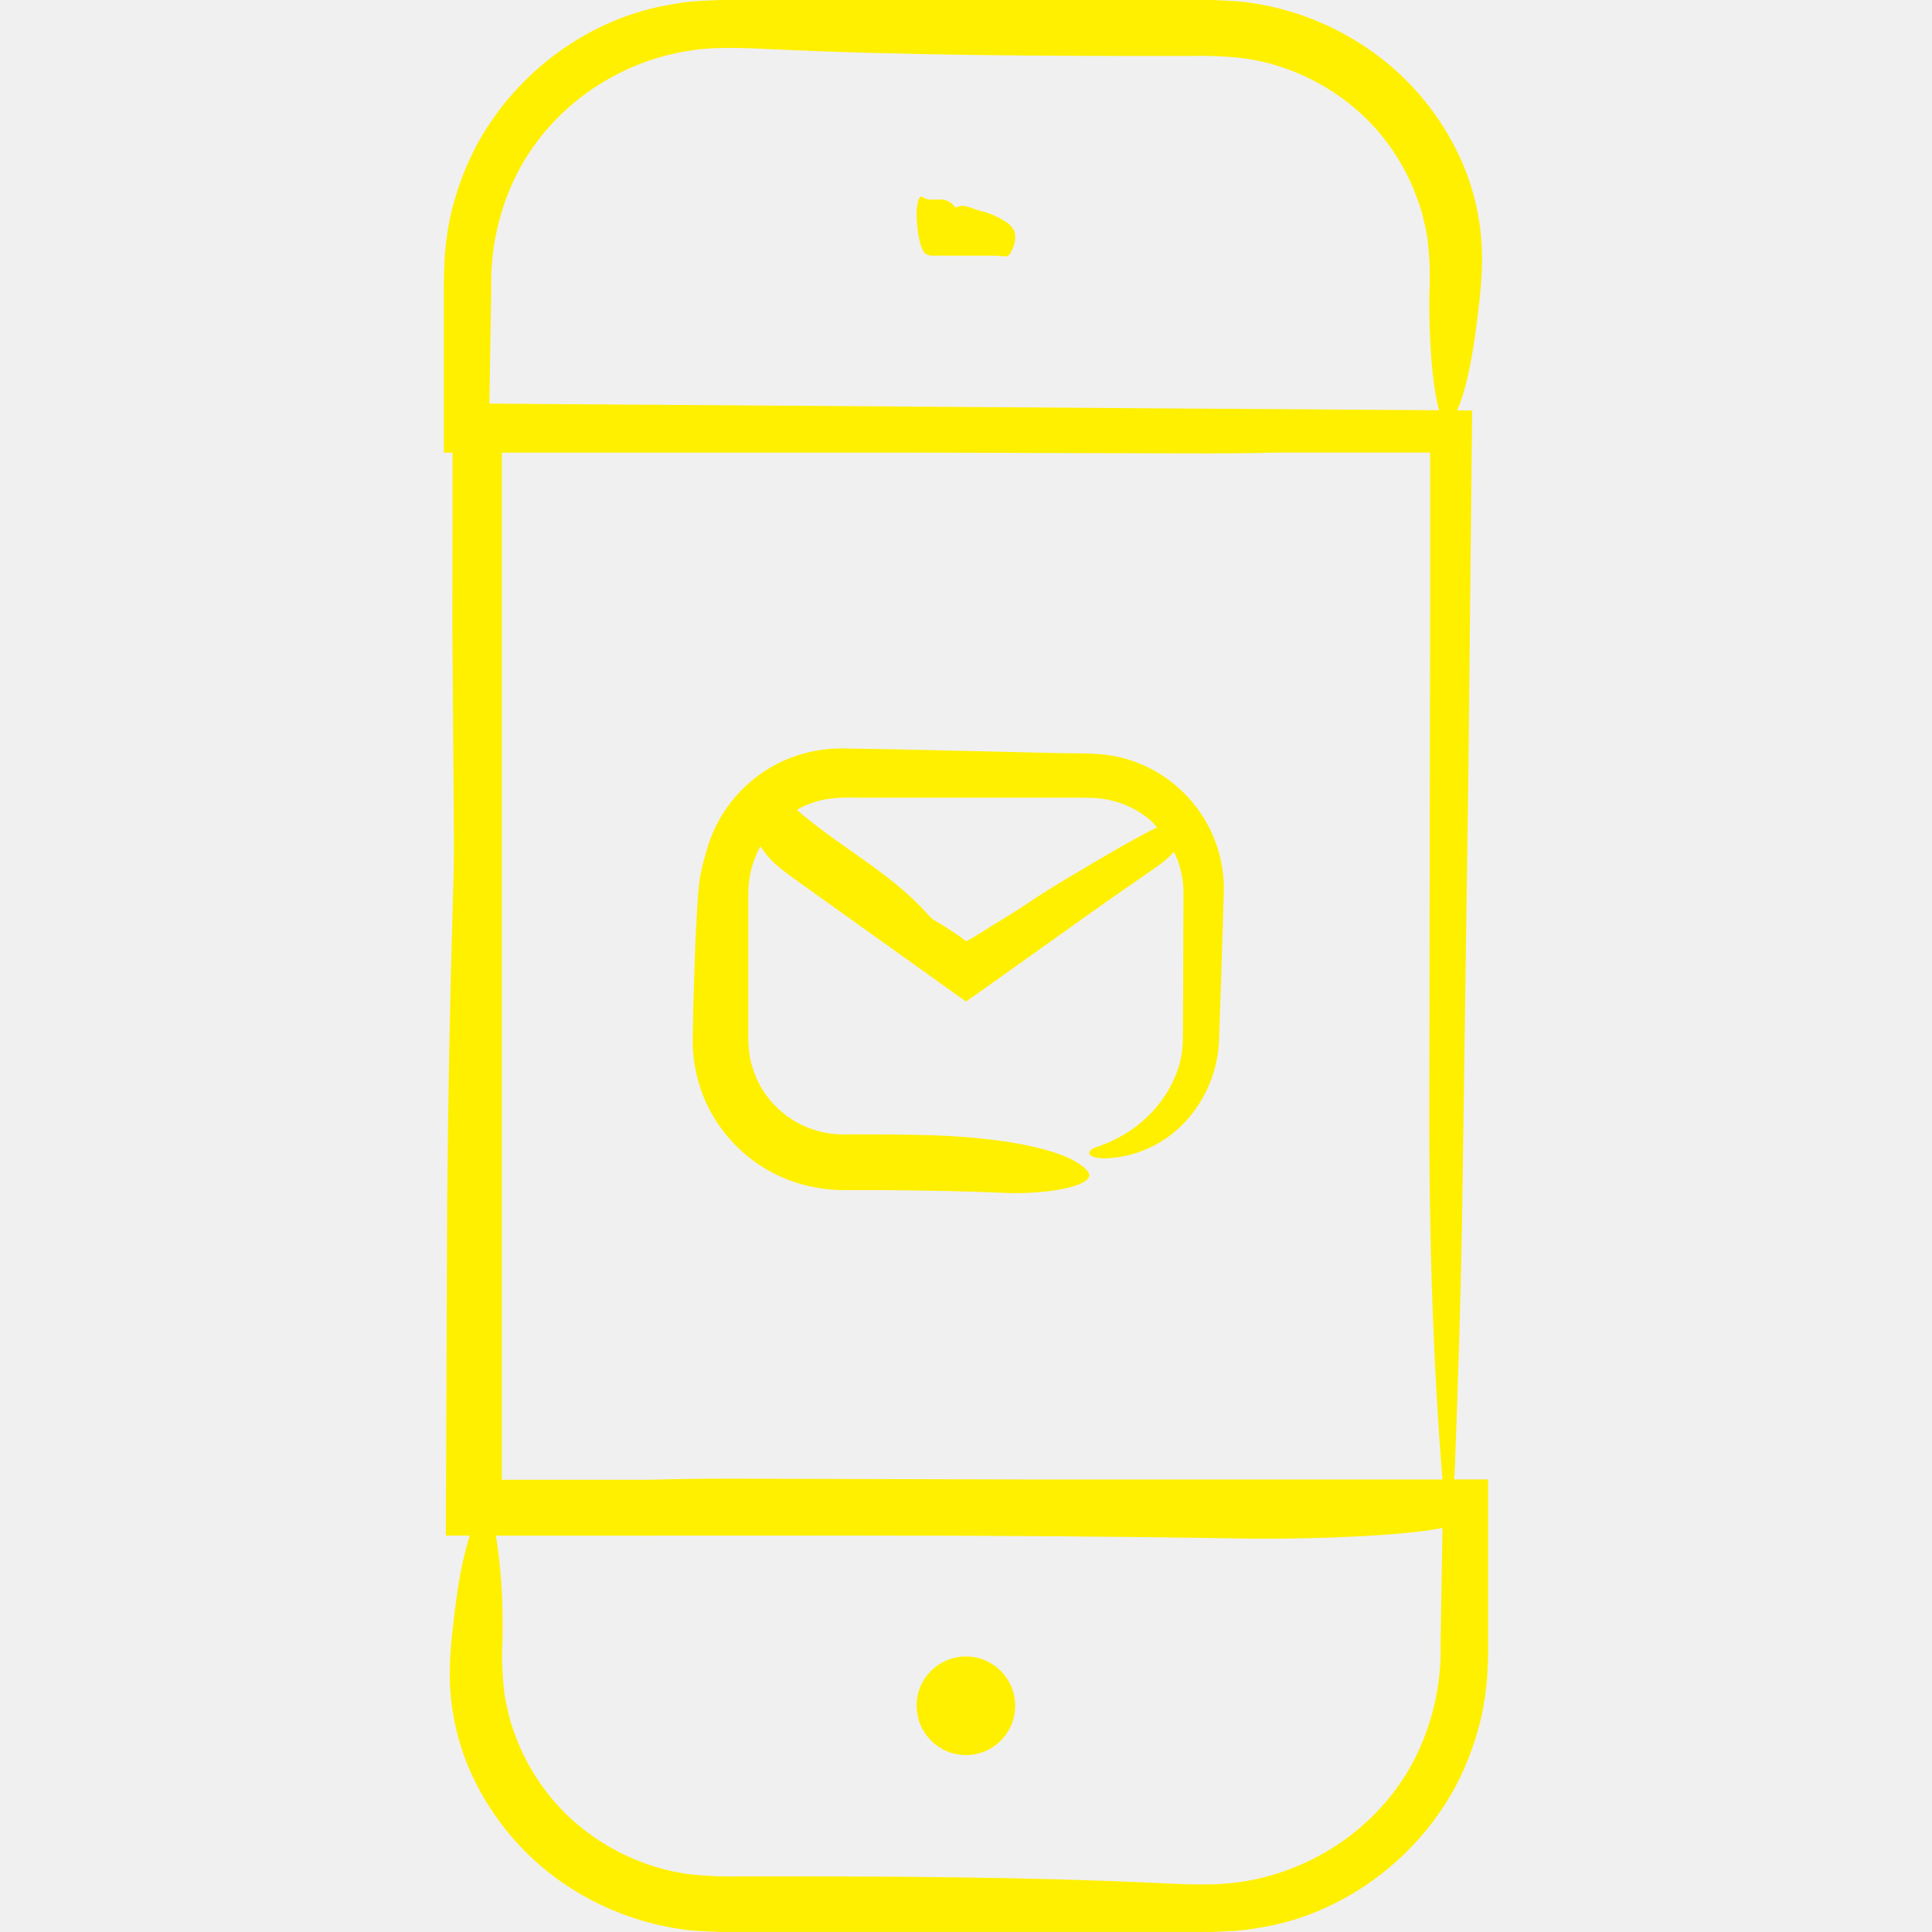
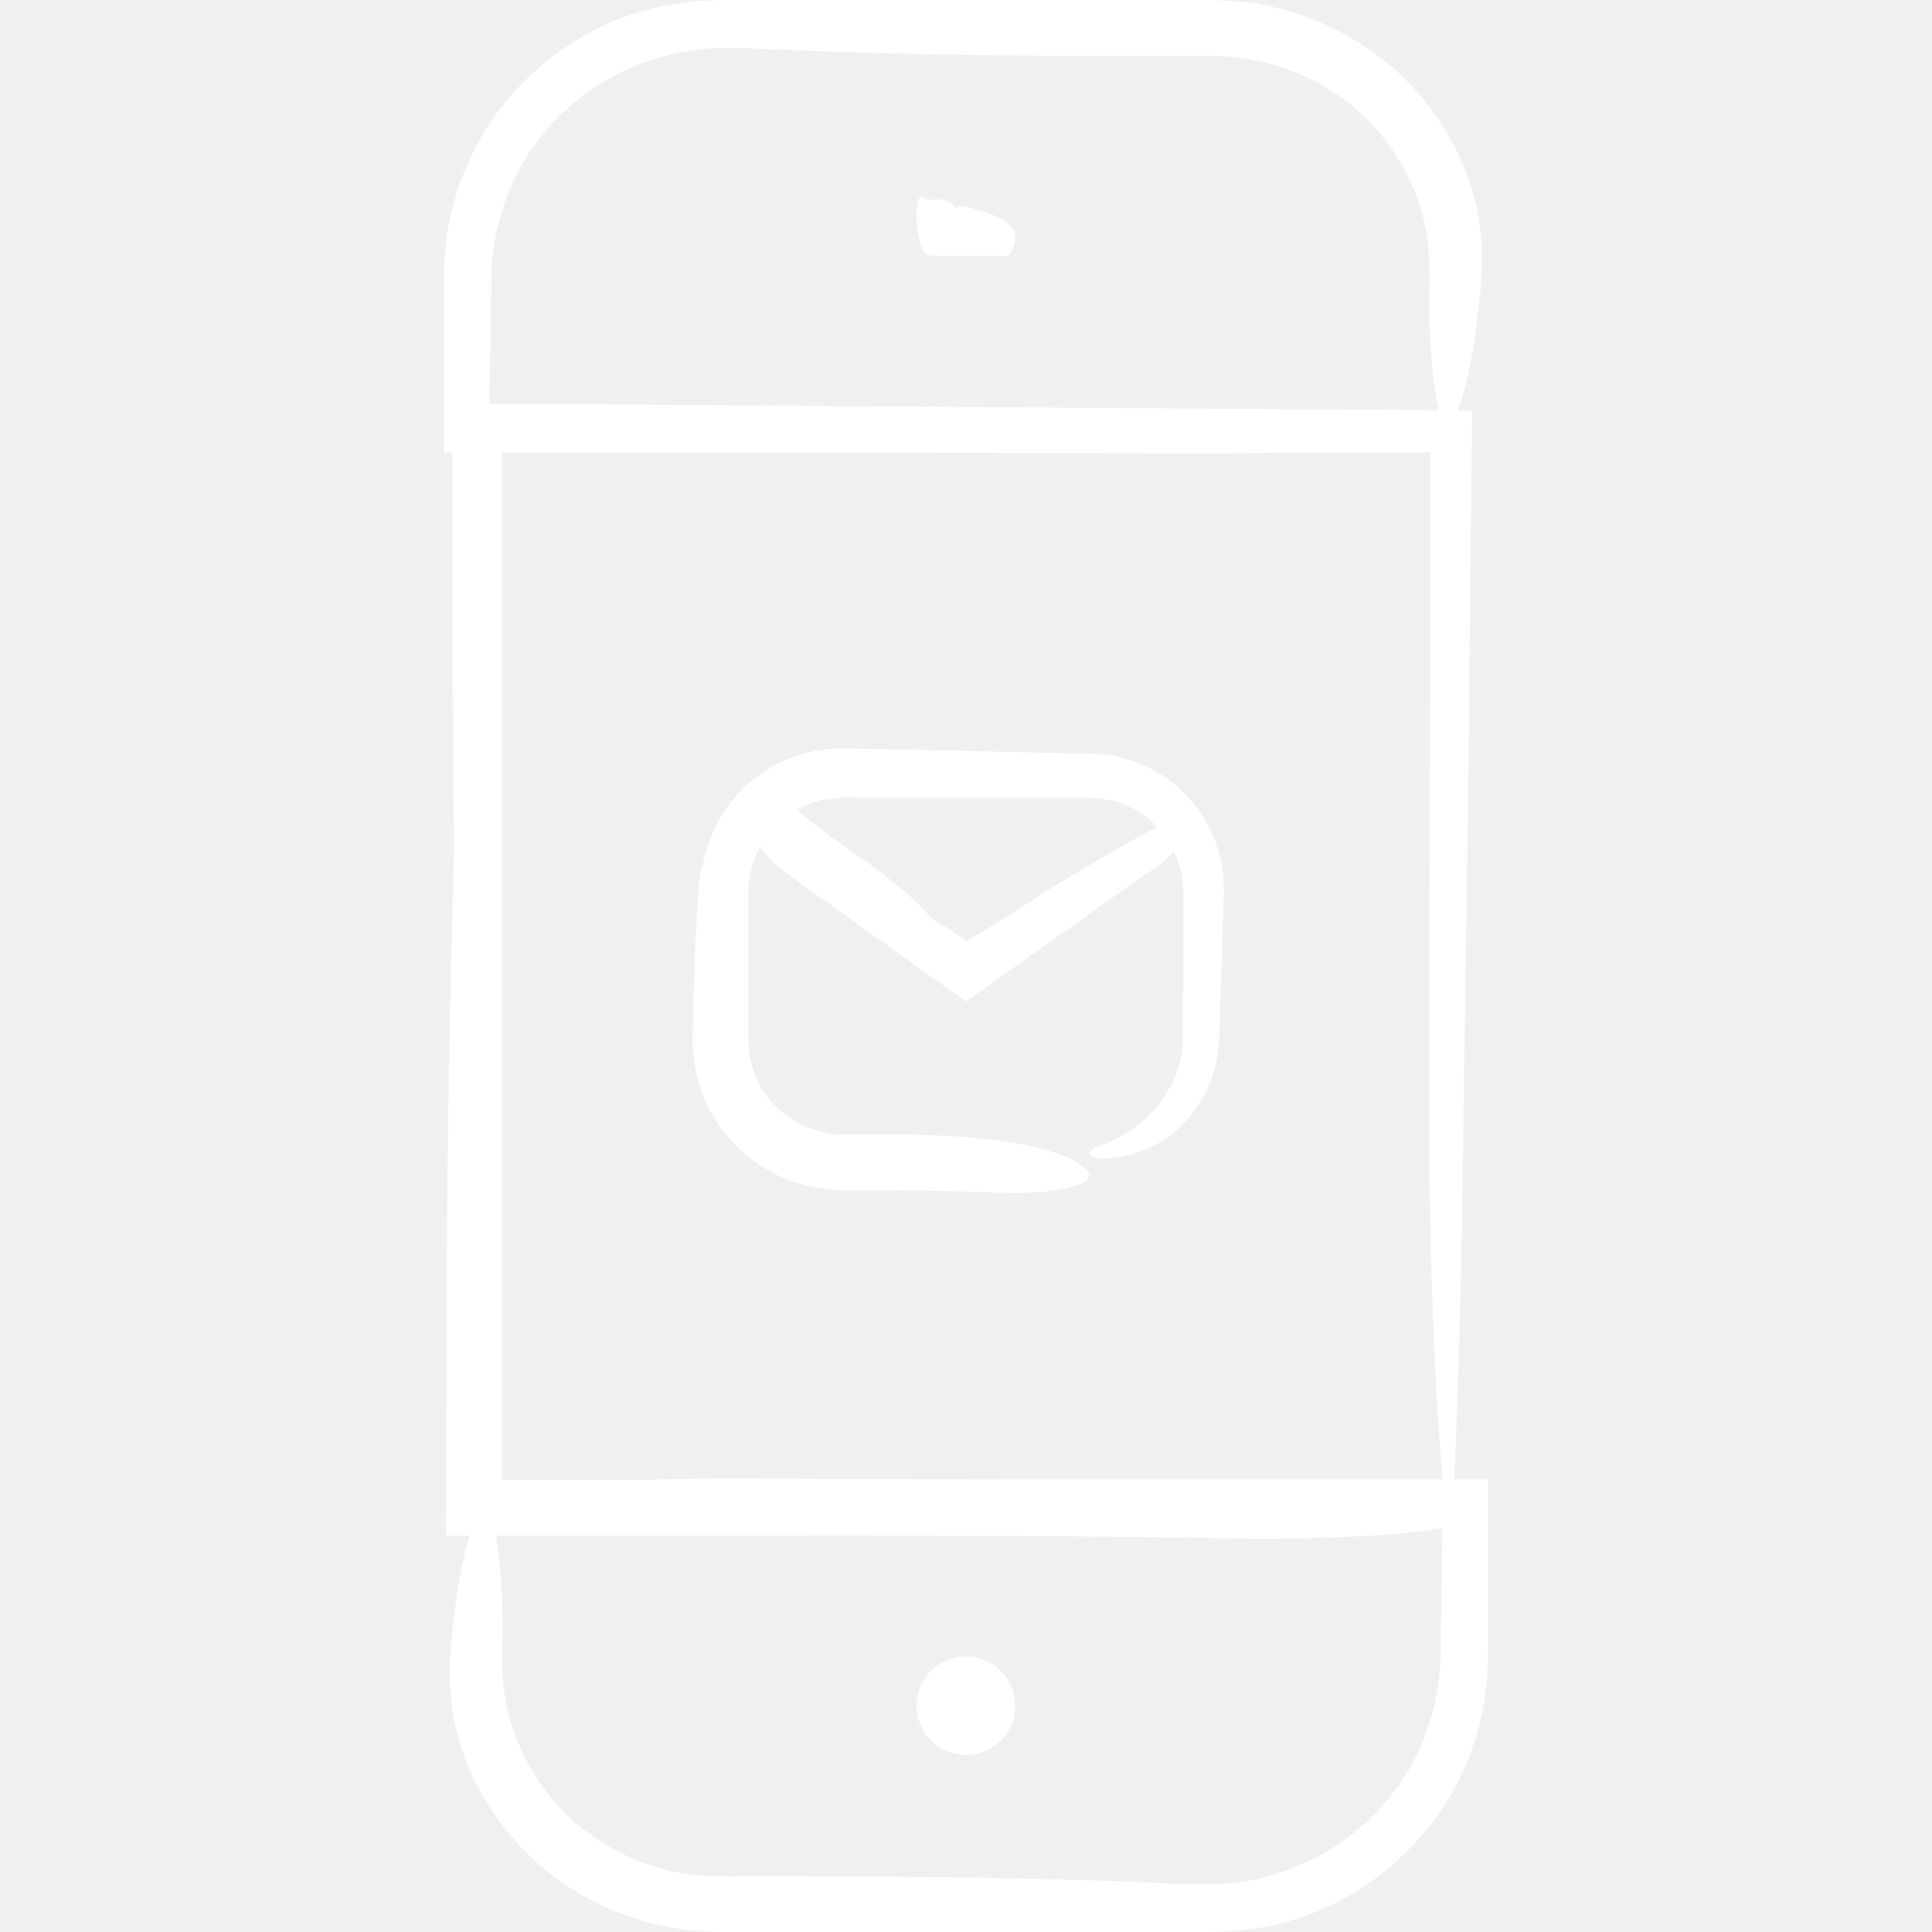
<svg xmlns="http://www.w3.org/2000/svg" id="Layer_1" data-name="Layer 1" viewBox="0 0 512 512">
  <defs>
-     <style>.cls-1{fill:#fff000;}</style>
+     <style>.cls-1{fill:#fff;}</style>
  </defs>
  <path class="cls-1" d="M119.91,432.21a99.18,99.18,0,0,0-.72,11,64,64,0,0,0,5.54,26.43,70.75,70.75,0,0,0,26.63,30.81,73.82,73.82,0,0,0,31.13,11.06c2.75.28,5.55.34,8.29.48H321.25l4.14-.19a56.57,56.57,0,0,0,8.27-.91c22.06-3.46,41.73-18.08,52.17-37.66l0,0a76.62,76.62,0,0,0,6.83-18.61,80.11,80.11,0,0,0,1.43-9.82c.19-3.34.35-6.66.29-9.49V392.07h-9c.07-1,.13-2,.18-3.18.79-20.95,1.5-42.69,1.9-64.87.56-39.37,1.12-79.19,1.68-119q.51-48,1-96.24l-4,0c1.85-4,3.46-10.73,4.74-19.55.42-2.9.81-6,1.16-9.38a99.18,99.18,0,0,0,.72-11,64,64,0,0,0-5.54-26.43,70.74,70.74,0,0,0-26.63-30.81A73.82,73.82,0,0,0,329.52.49C326.77.2,324,.15,321.23,0H190.75l-4.14.19a56.62,56.62,0,0,0-8.27.91c-22.06,3.46-41.73,18.08-52.17,37.66l0,0a76.62,76.62,0,0,0-6.83,18.61,80,80,0,0,0-1.43,9.82c-.19,3.34-.35,6.66-.29,9.49v43.26h2.32q0,23.18-.06,46.4.2,27.1.4,54.31c.07,5.43-.08,11.54-.24,16.93q-1.18,39.94-1.53,80.6-.18,44.18-.36,88.77h6.31a102.5,102.5,0,0,0-3.38,15.9C120.64,425.74,120.26,428.87,119.91,432.21ZM137.78,44.58C148.37,25.21,169.56,12.71,192,12.71c3.34-.07,7.1.08,10.42.24,37,1.78,74.92,1.92,112.91,1.88a105.41,105.41,0,0,1,13.33.5A55.38,55.38,0,0,1,341,18.26a58.34,58.34,0,0,1,21.29,13.39,56.74,56.74,0,0,1,13.35,21.14,35.67,35.67,0,0,1,1.76,6,38.4,38.4,0,0,1,1.08,6.13,82.05,82.05,0,0,1,.31,13c0,1.7,0,3.53,0,5.28.18,11.46,1.19,20.73,2.58,25.52l-72.75-.49-178.92-1.27.49-30.42A63.76,63.76,0,0,1,137.78,44.58ZM134,119.94H239.66l79.49.22c6.72,0,13.1-.06,19.27-.23H379v41q-.11,64.56-.22,129.15c-.12,39.48,1.13,72.89,3.49,102l-109.92,0-79.49-.22c-7.24,0-14,.09-20.65.29H133V119.94Zm94.43,287c34.34,0,68.56.23,102.43.81l8.59,0c19.78-.19,35.54-1.32,42.82-2.84l-.5,30.66a63.76,63.76,0,0,1-7.59,31.93c-10.59,19.37-31.78,31.88-54.24,31.88-3.34.07-7.1-.08-10.42-.24-37-1.78-74.92-1.92-112.91-1.88a105.34,105.34,0,0,1-13.33-.5,55.34,55.34,0,0,1-12.3-2.94,58.34,58.34,0,0,1-21.29-13.39,56.74,56.74,0,0,1-13.35-21.14,35.68,35.68,0,0,1-1.76-6,38.45,38.45,0,0,1-1.08-6.13,82.1,82.1,0,0,1-.31-13c0-1.7,0-3.53,0-5.28a142.55,142.55,0,0,0-1.76-21.91Zm14.47,45.16A13.07,13.07,0,1,1,256,465.12,13.07,13.07,0,0,1,242.93,452.05Zm2.62-384.69c-1.37-.72-2.36-4.52-2.6-9.75-.12-2.75.38-5.27,1.11-5.57.07,0,.14-.08.2,0,2.89,2.08,5.89-.9,8.76,2.66.13.15.27.31.4.24,2.33-1.26,4.63.67,6.95,1a22.78,22.78,0,0,1,6.9,3.25,7.51,7.51,0,0,1,1.54,1.9,6.29,6.29,0,0,1,.08,3.33c-.69,2.37-1.49,3.62-2.43,3.5a27.28,27.28,0,0,0-3.07-.22c-2.39,0-4.78,0-7.17,0v0c-3.08,0-6.15,0-9.23,0A2.92,2.92,0,0,1,245.55,67.36ZM195.48,304.07a39.73,39.73,0,0,0,18.42,10.16,42,42,0,0,0,10.33,1.16l8.72,0c11.62.07,23.19.27,34.66.79,1,0,2.17,0,3.24,0,11.53-.3,19.48-2.82,17.53-5.57-3.72-5.23-19.49-9-41.19-9.75-7.48-.25-15.13-.24-22.71-.24a25.26,25.26,0,0,1-23.27-13.33,27.57,27.57,0,0,1-2.37-6.55,27.15,27.15,0,0,1-.44-3.47l-.09-1.78V236.65a25.39,25.39,0,0,1,3.24-12.4,21.35,21.35,0,0,0,4.25,5c1.93,1.68,4.05,3.19,6.15,4.69L256,265.42l1.79-1.28v.05l35.1-25,13.63-9.46a24.55,24.55,0,0,0,4.59-4,24.45,24.45,0,0,1,2.52,11.13l-.07,24.37-.07,12.19a47.31,47.31,0,0,1-.23,5.17,29.47,29.47,0,0,1-1,4.5c-3.68,10.73-12,17.53-21.13,20.72-3.5,1-3.54,3.07,1.48,3.18A30.28,30.28,0,0,0,314.36,297a33.76,33.76,0,0,0,8.7-21.09q.38-11.26.76-22.55l.48-16.09A35.87,35.87,0,0,0,293,200c-5.39-.54-9.49-.29-14.21-.46L265,199.21l-27.47-.63-13.75-.23a37.53,37.53,0,0,0-15.57,3,37,37,0,0,0-20.72,23.23c-.67,2.27-1.4,4.83-1.84,7.16-.34,1.6-.45,3.32-.62,4.89l-.28,4.28-.46,8.58q-.29,8.62-.57,17.28l-.15,8.68a40.21,40.21,0,0,0,1.31,10.45A39.27,39.27,0,0,0,195.48,304.07Zm23.39-92.26a40,40,0,0,1,7.75-.42v0h56.86c5.19,0,8.49-.06,12,1A24.08,24.08,0,0,1,305,217.5c.62.54,1.1,1.2,1.66,1.79-.54.25-1.09.47-1.62.75-4.52,2.37-9,4.9-13.42,7.52-6.3,3.73-12.69,7.37-18.77,11.48-3.26,2.2-6.6,4.26-10,6.32l-5,3.1-1.85,1-.89-.74-1.61-1.13c-1.91-1.31-3.88-2.56-5.91-3.73a7.21,7.21,0,0,1-1.63-1.46c-9.87-11.16-23.59-18-34.75-27.75.35-.2.69-.43,1-.61A23.89,23.89,0,0,1,218.87,211.81Z" />
</svg>
